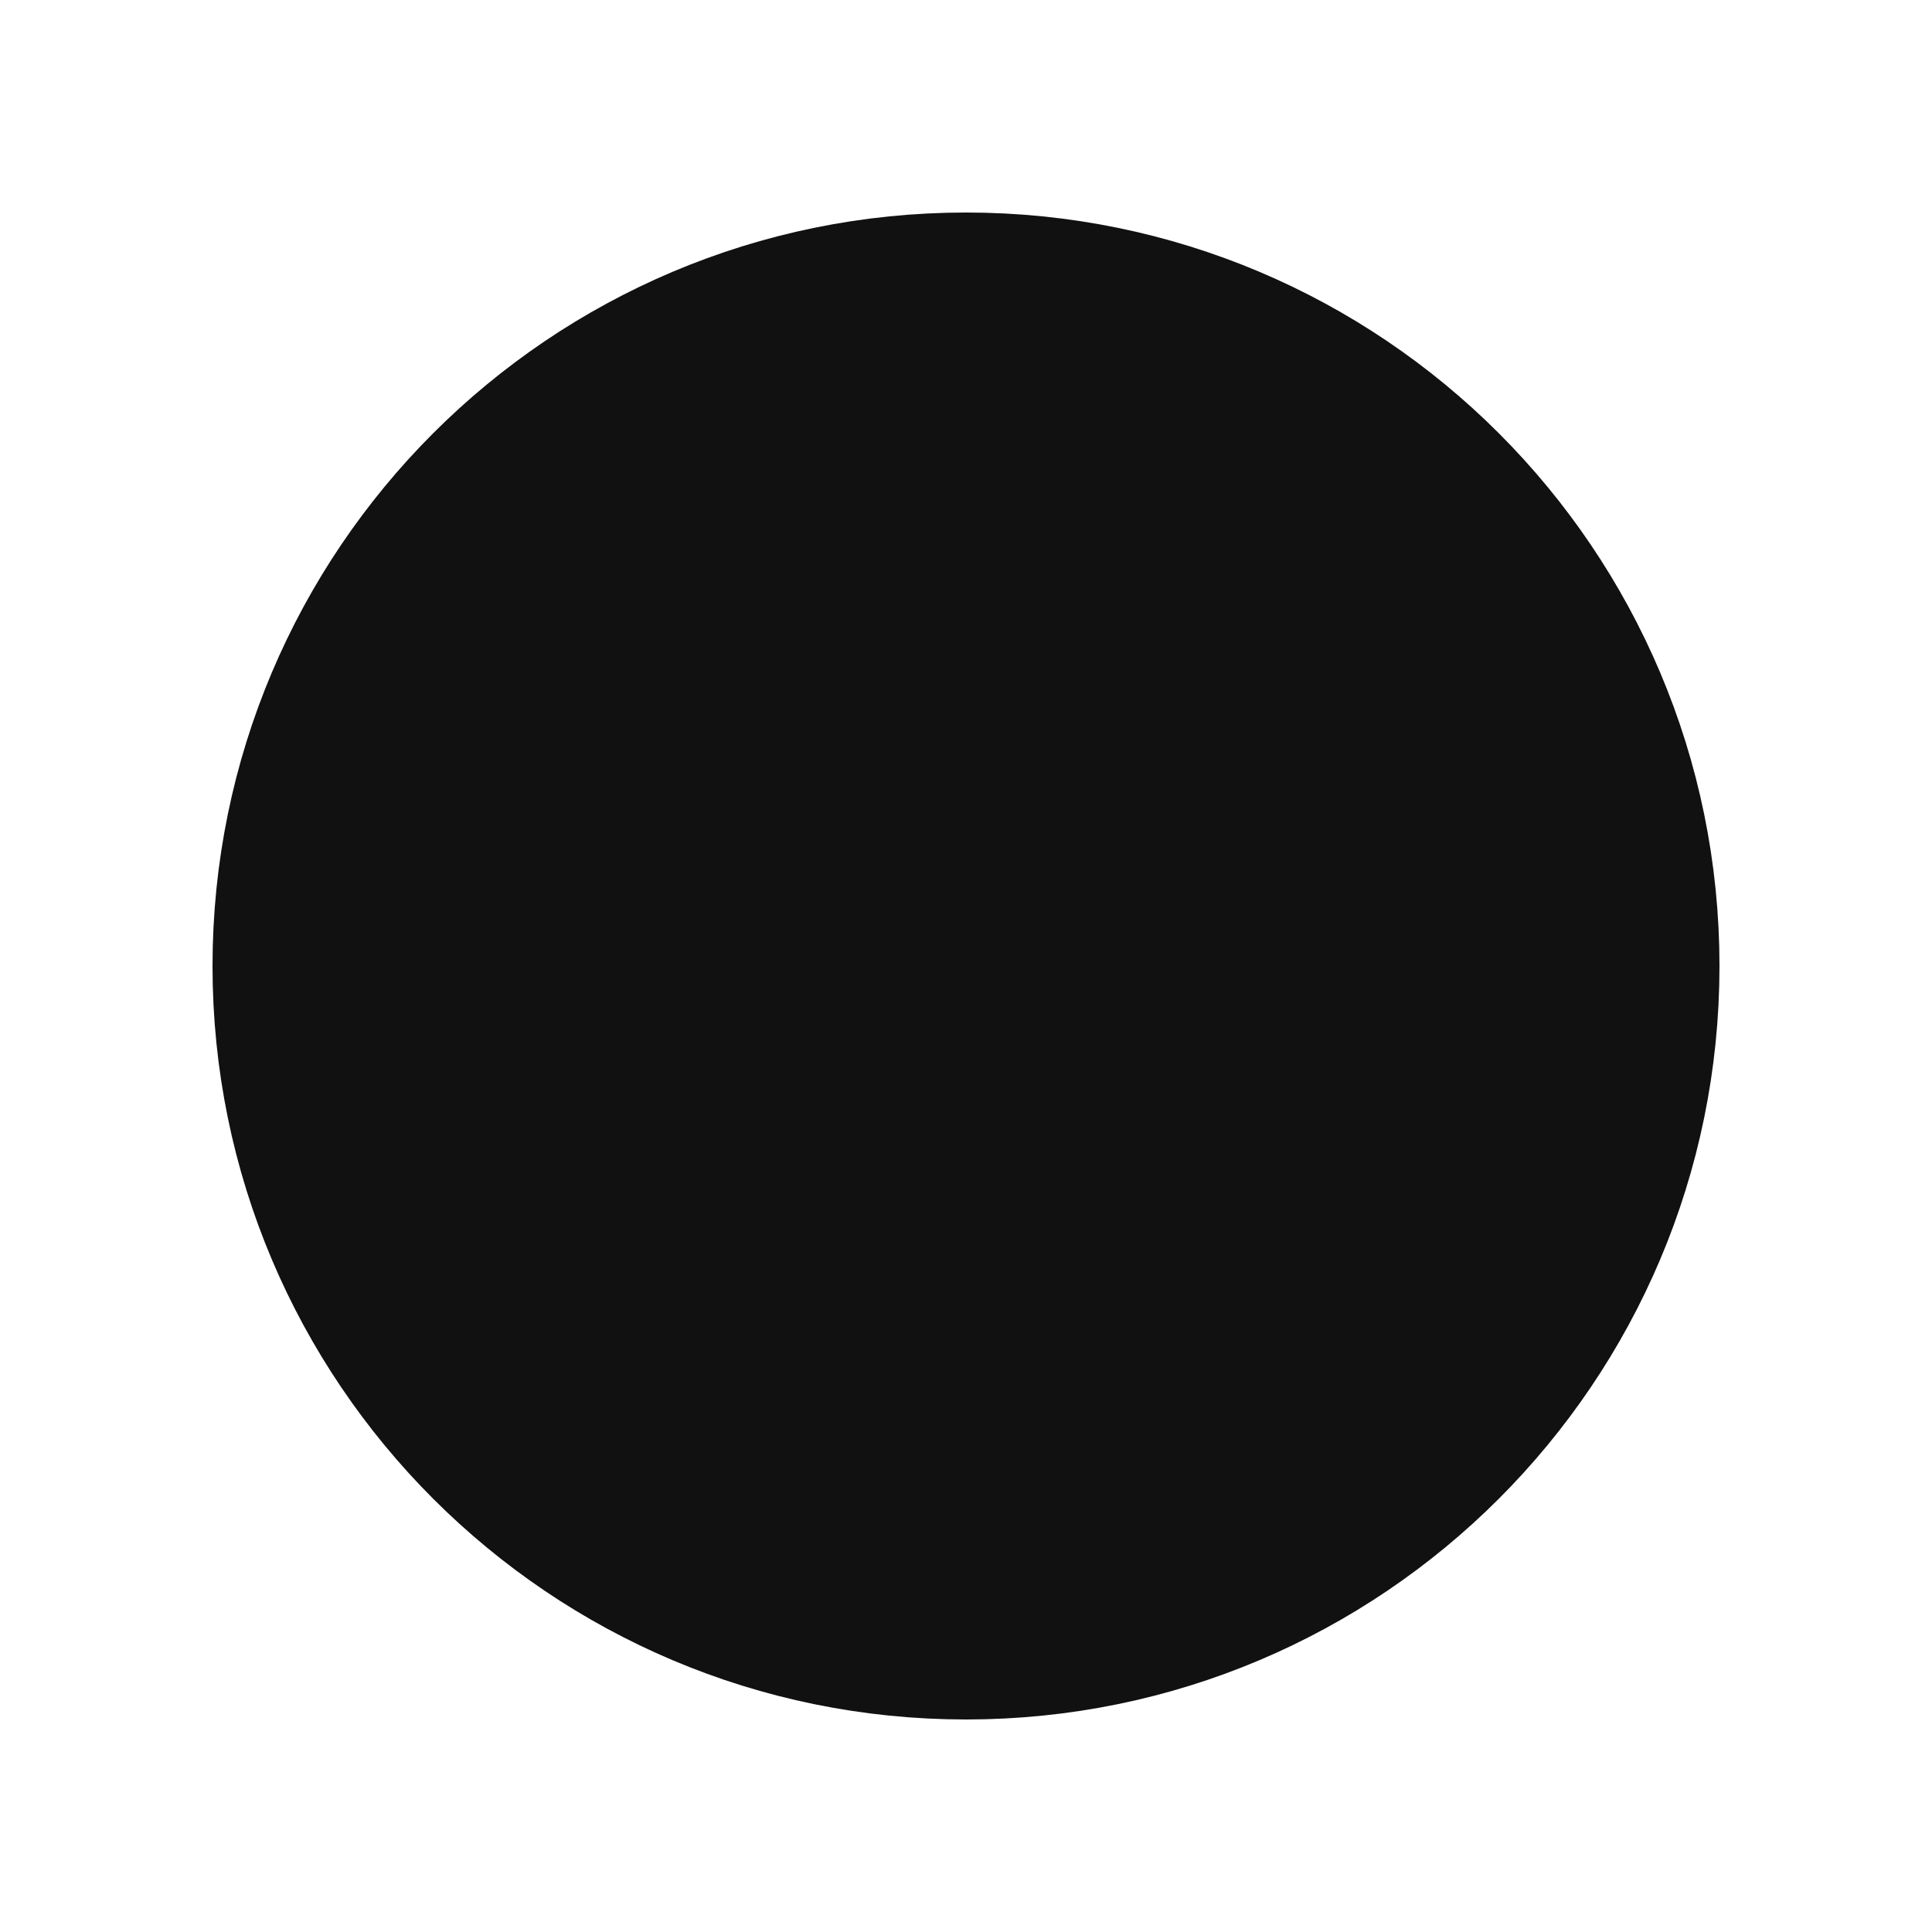
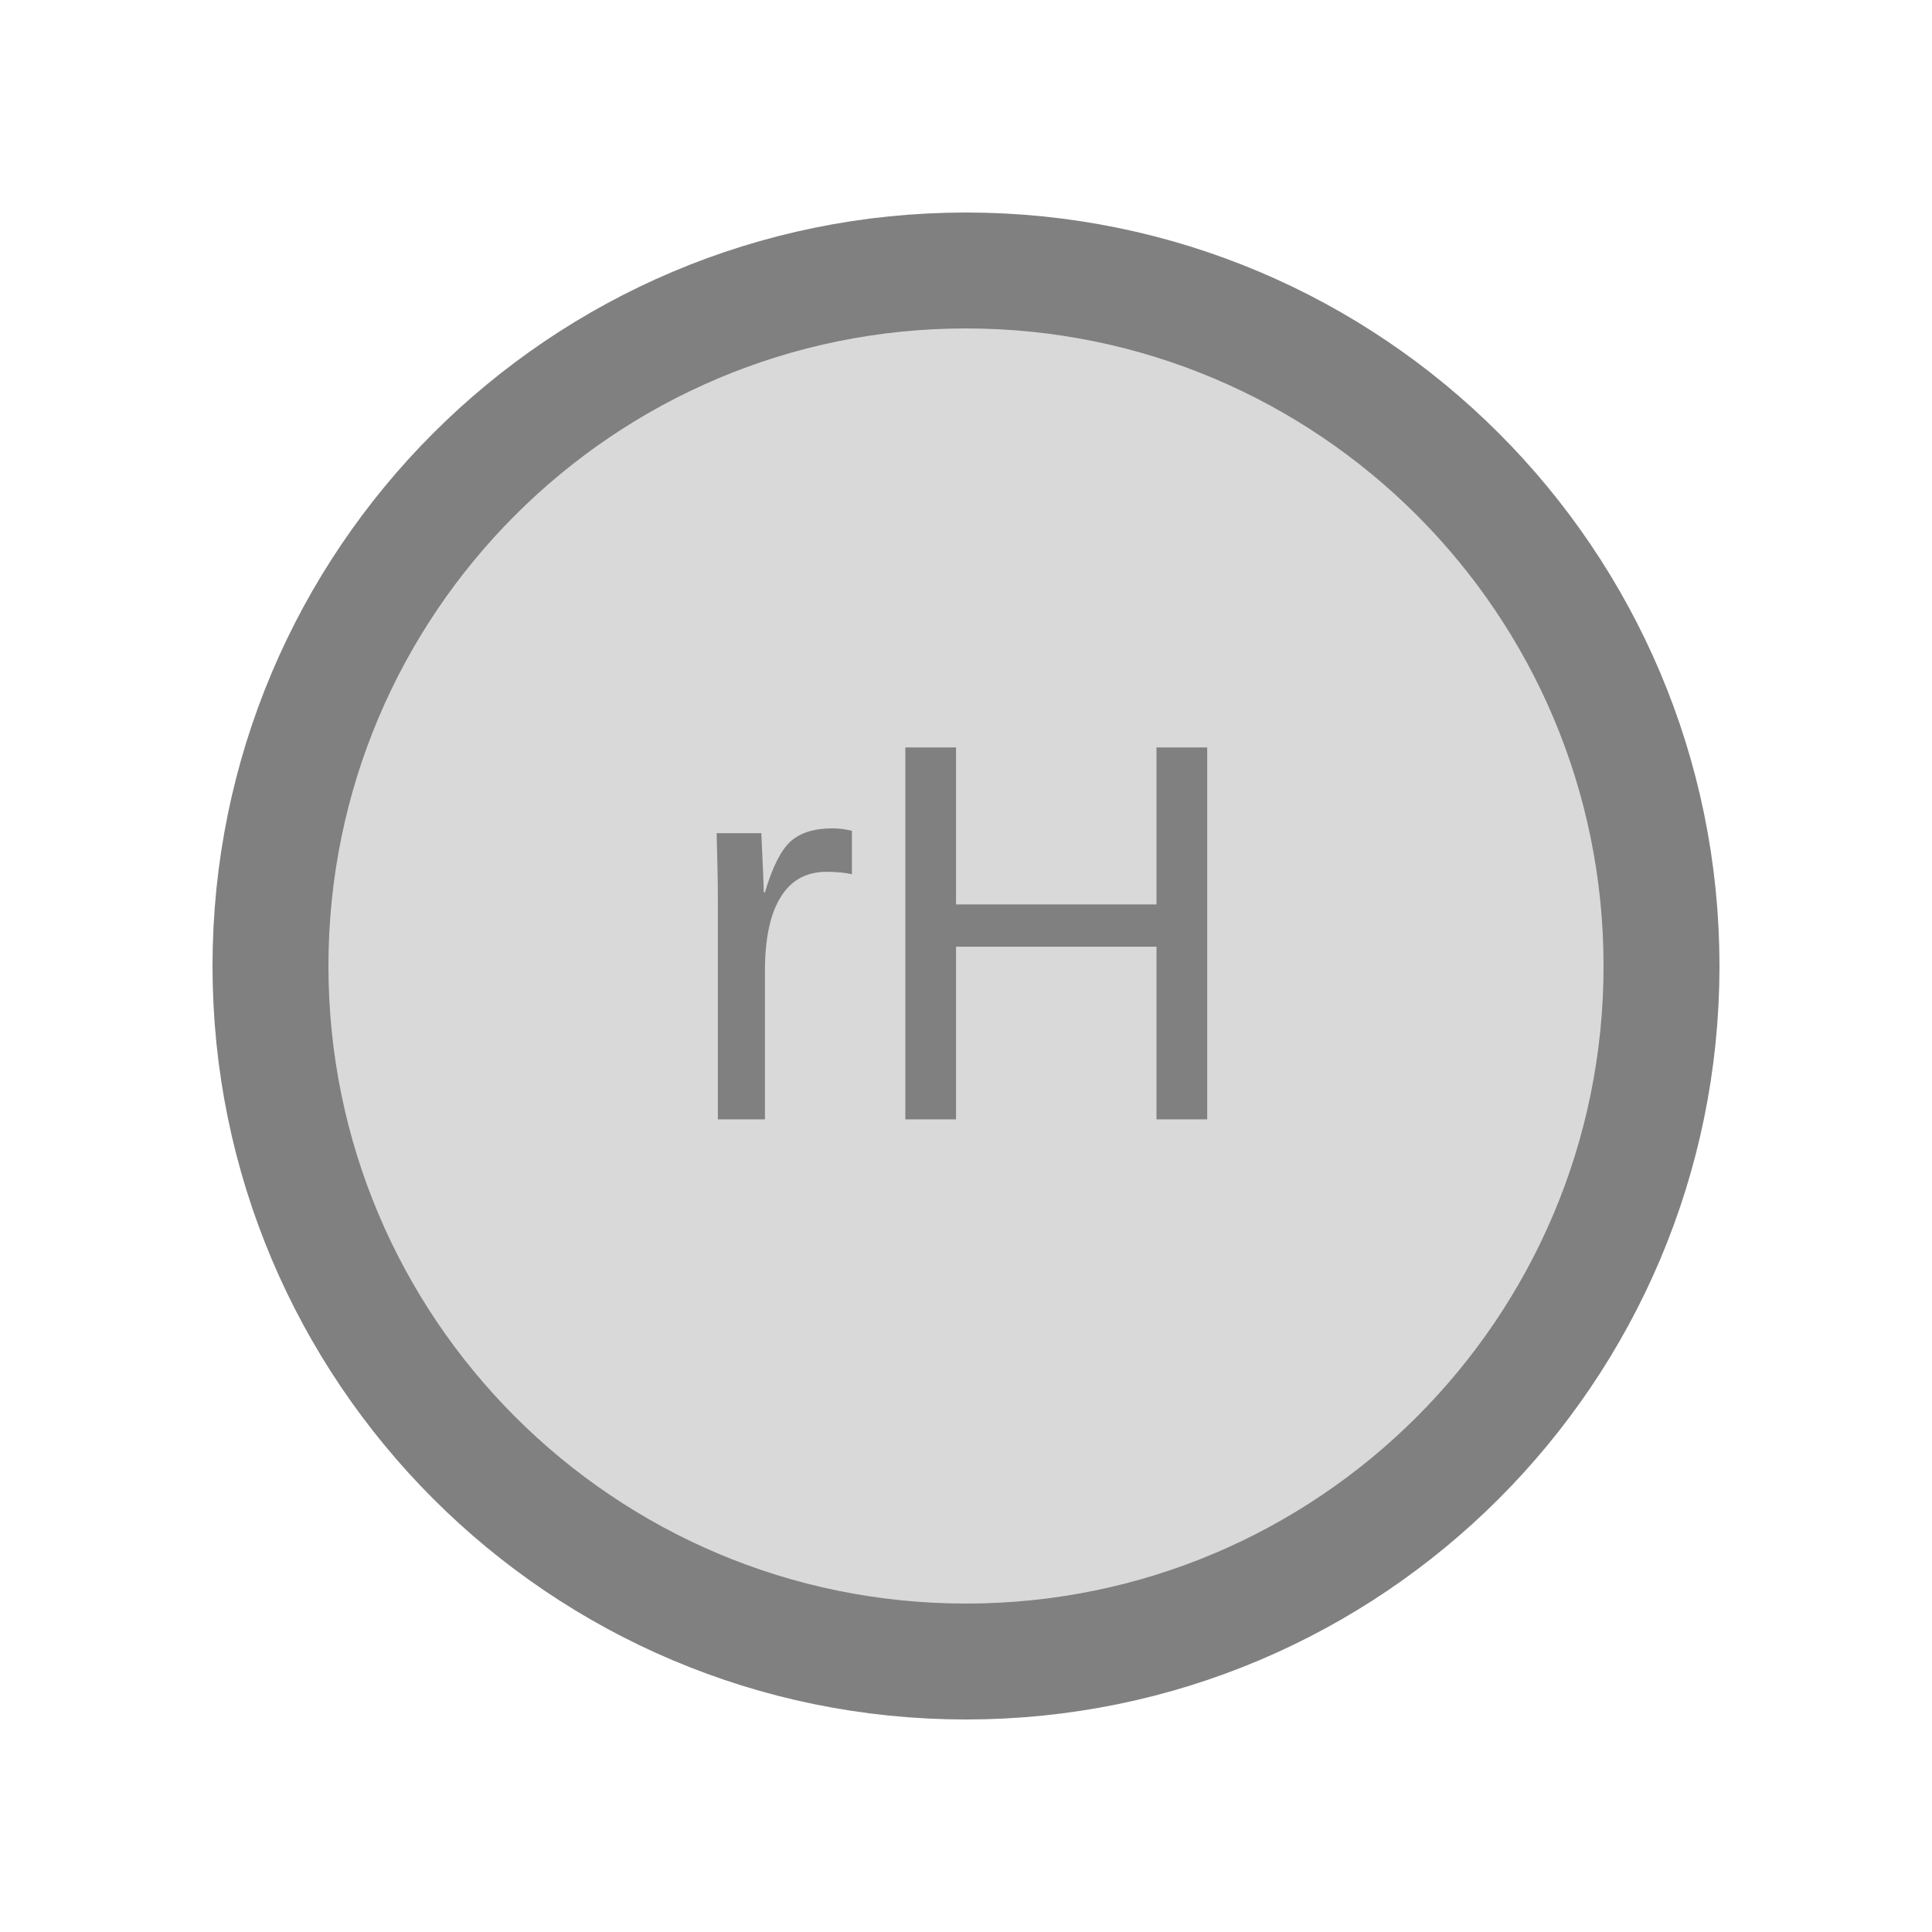
- <svg xmlns="http://www.w3.org/2000/svg" width="20" height="20" viewBox="0 0 20 20">
-   <rect x="0" y="0" width="20" height="20" fill="white" />
-   <circle cx="10.00" cy="10.00" r="7.20" fill="#111111" stroke="#111111" stroke-width="1.20" />
-   <text x="10.00" y="10.00" text-anchor="middle" dominant-baseline="middle" fill="#111111" font-size="7.00" font-family="Arial, sans-serif">rH</text>
+ <svg xmlns="http://www.w3.org/2000/svg" width="25" height="25" viewBox="0 0 25 25">
+   <rect x="0" y="0" width="25" height="25" fill="white" />
+   <circle cx="12.50" cy="12.50" r="9.00" fill="#d9d9d9" stroke="#808080" stroke-width="1.50" />
+   <text x="12.50" y="12.50" text-anchor="middle" dominant-baseline="middle" fill="#808080" font-size="7.00" font-family="Arial, sans-serif">rH</text>
</svg>
